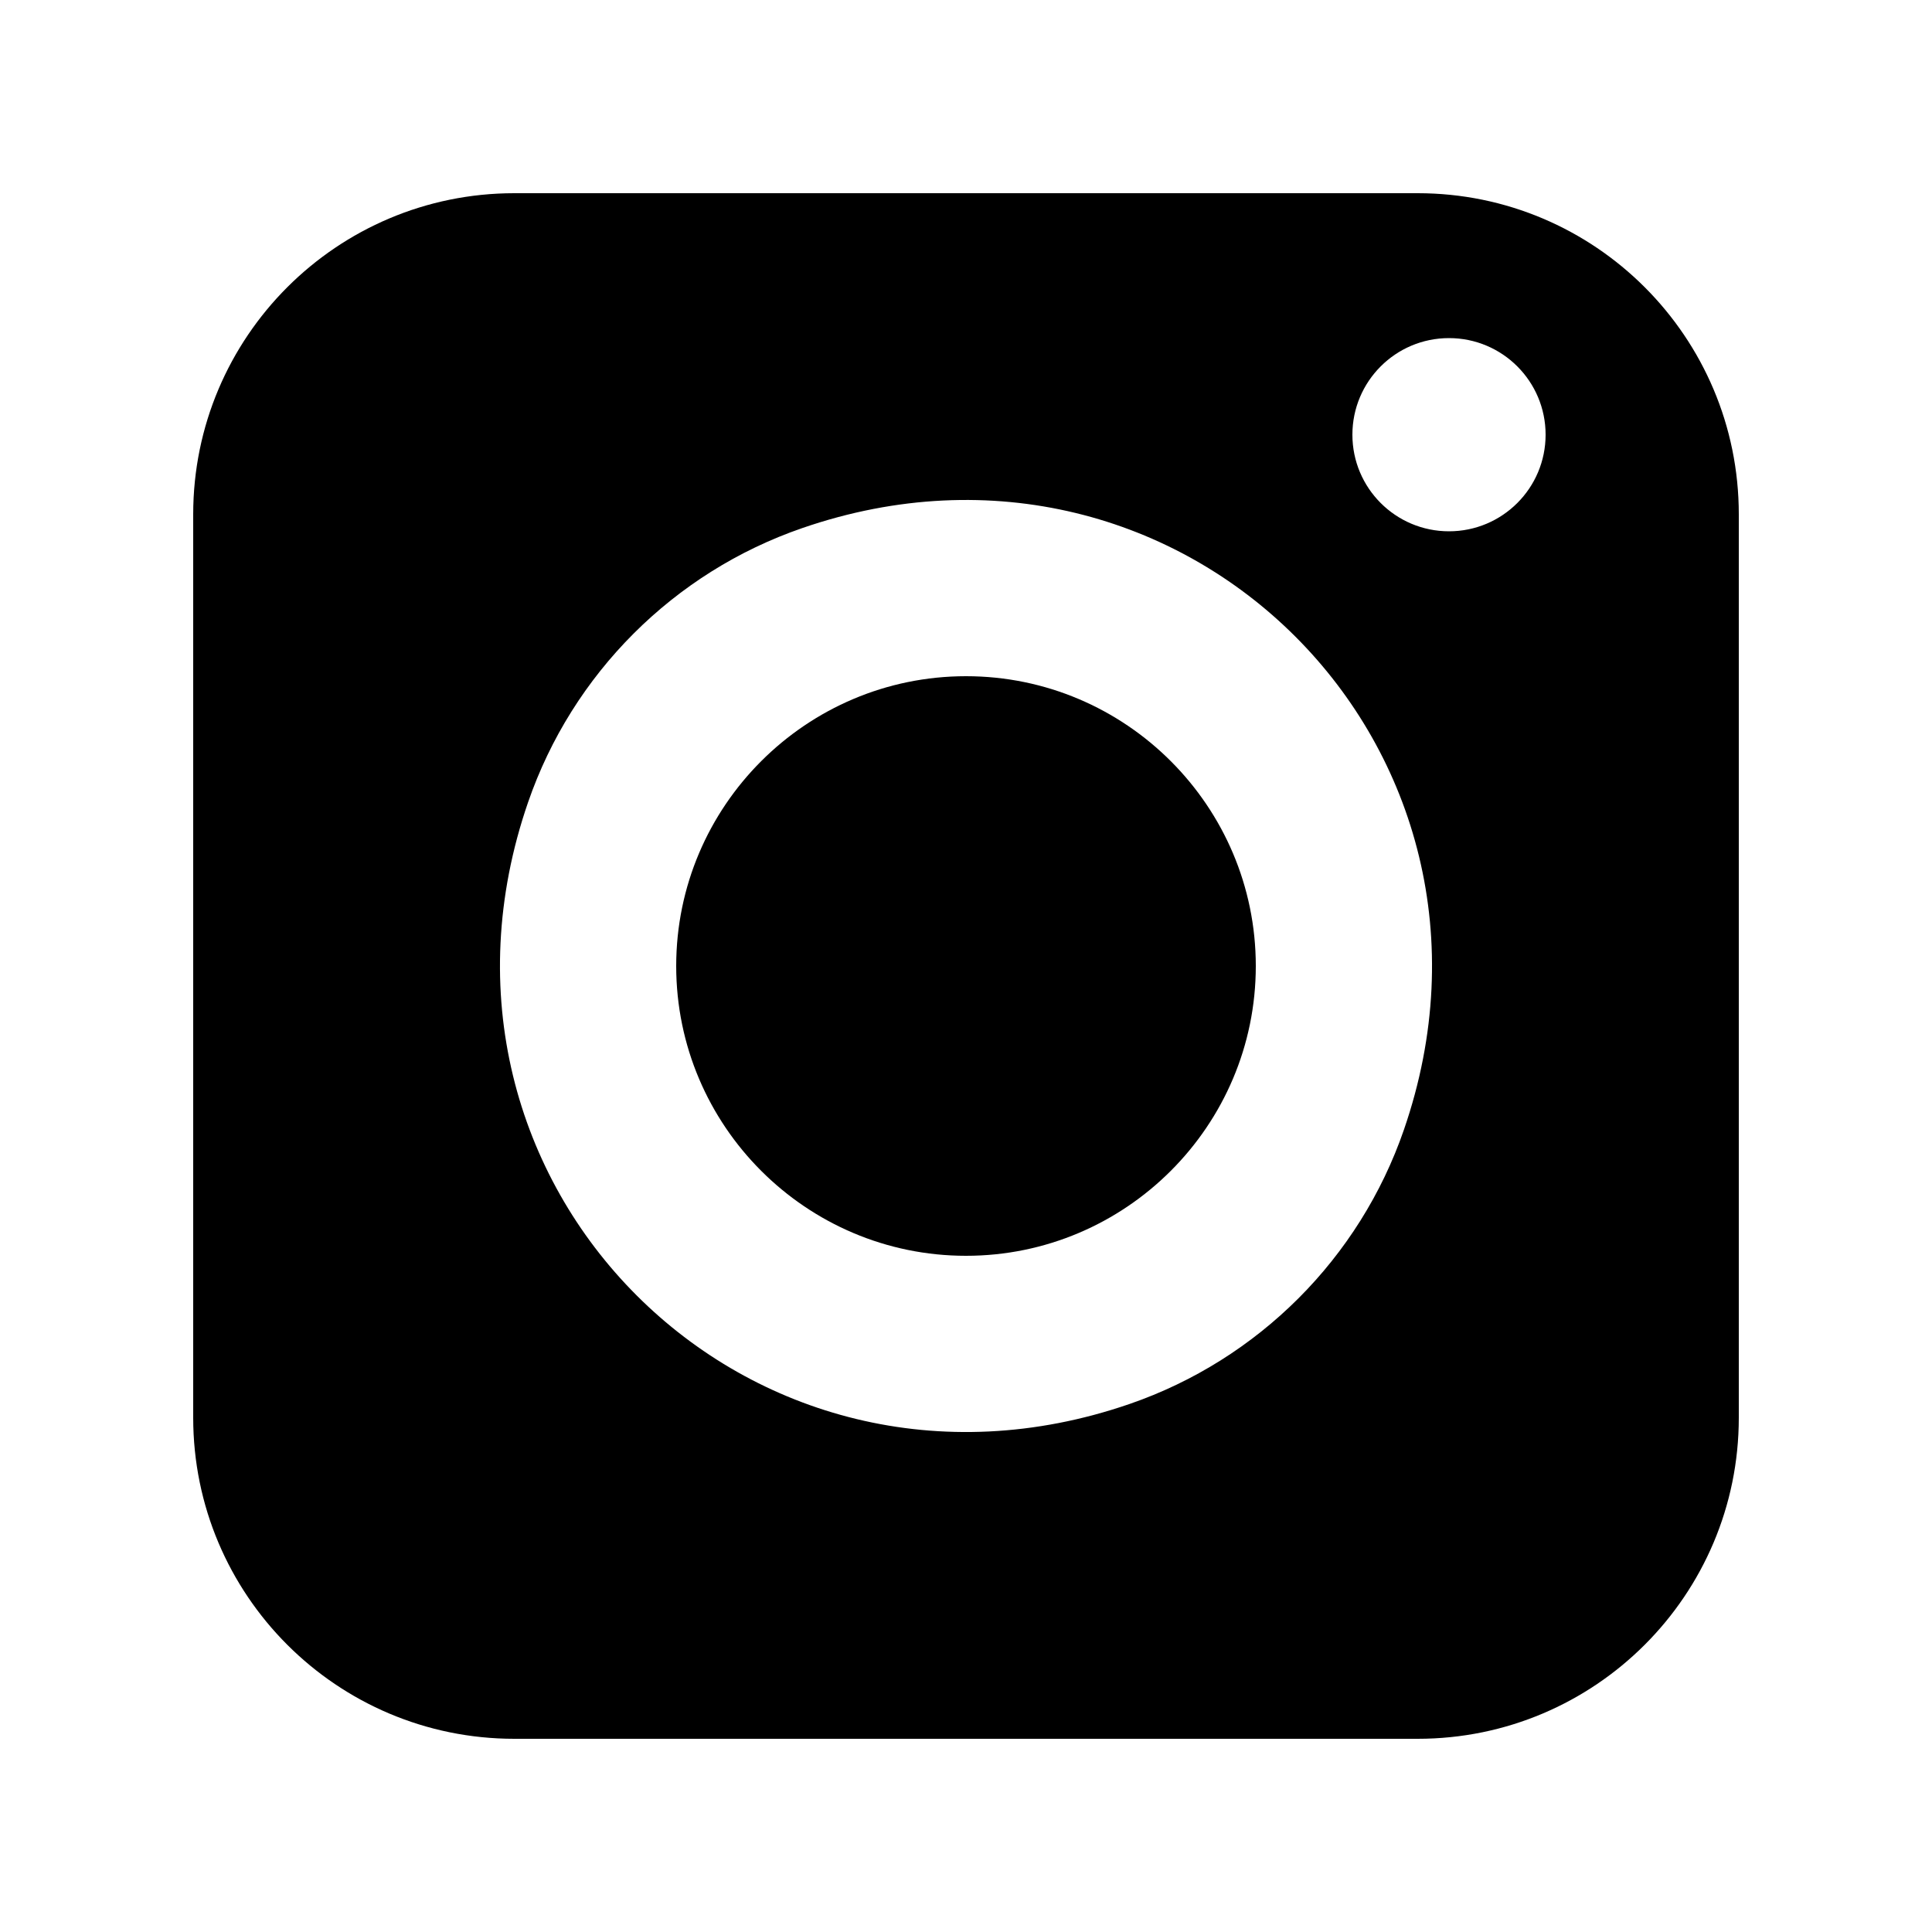
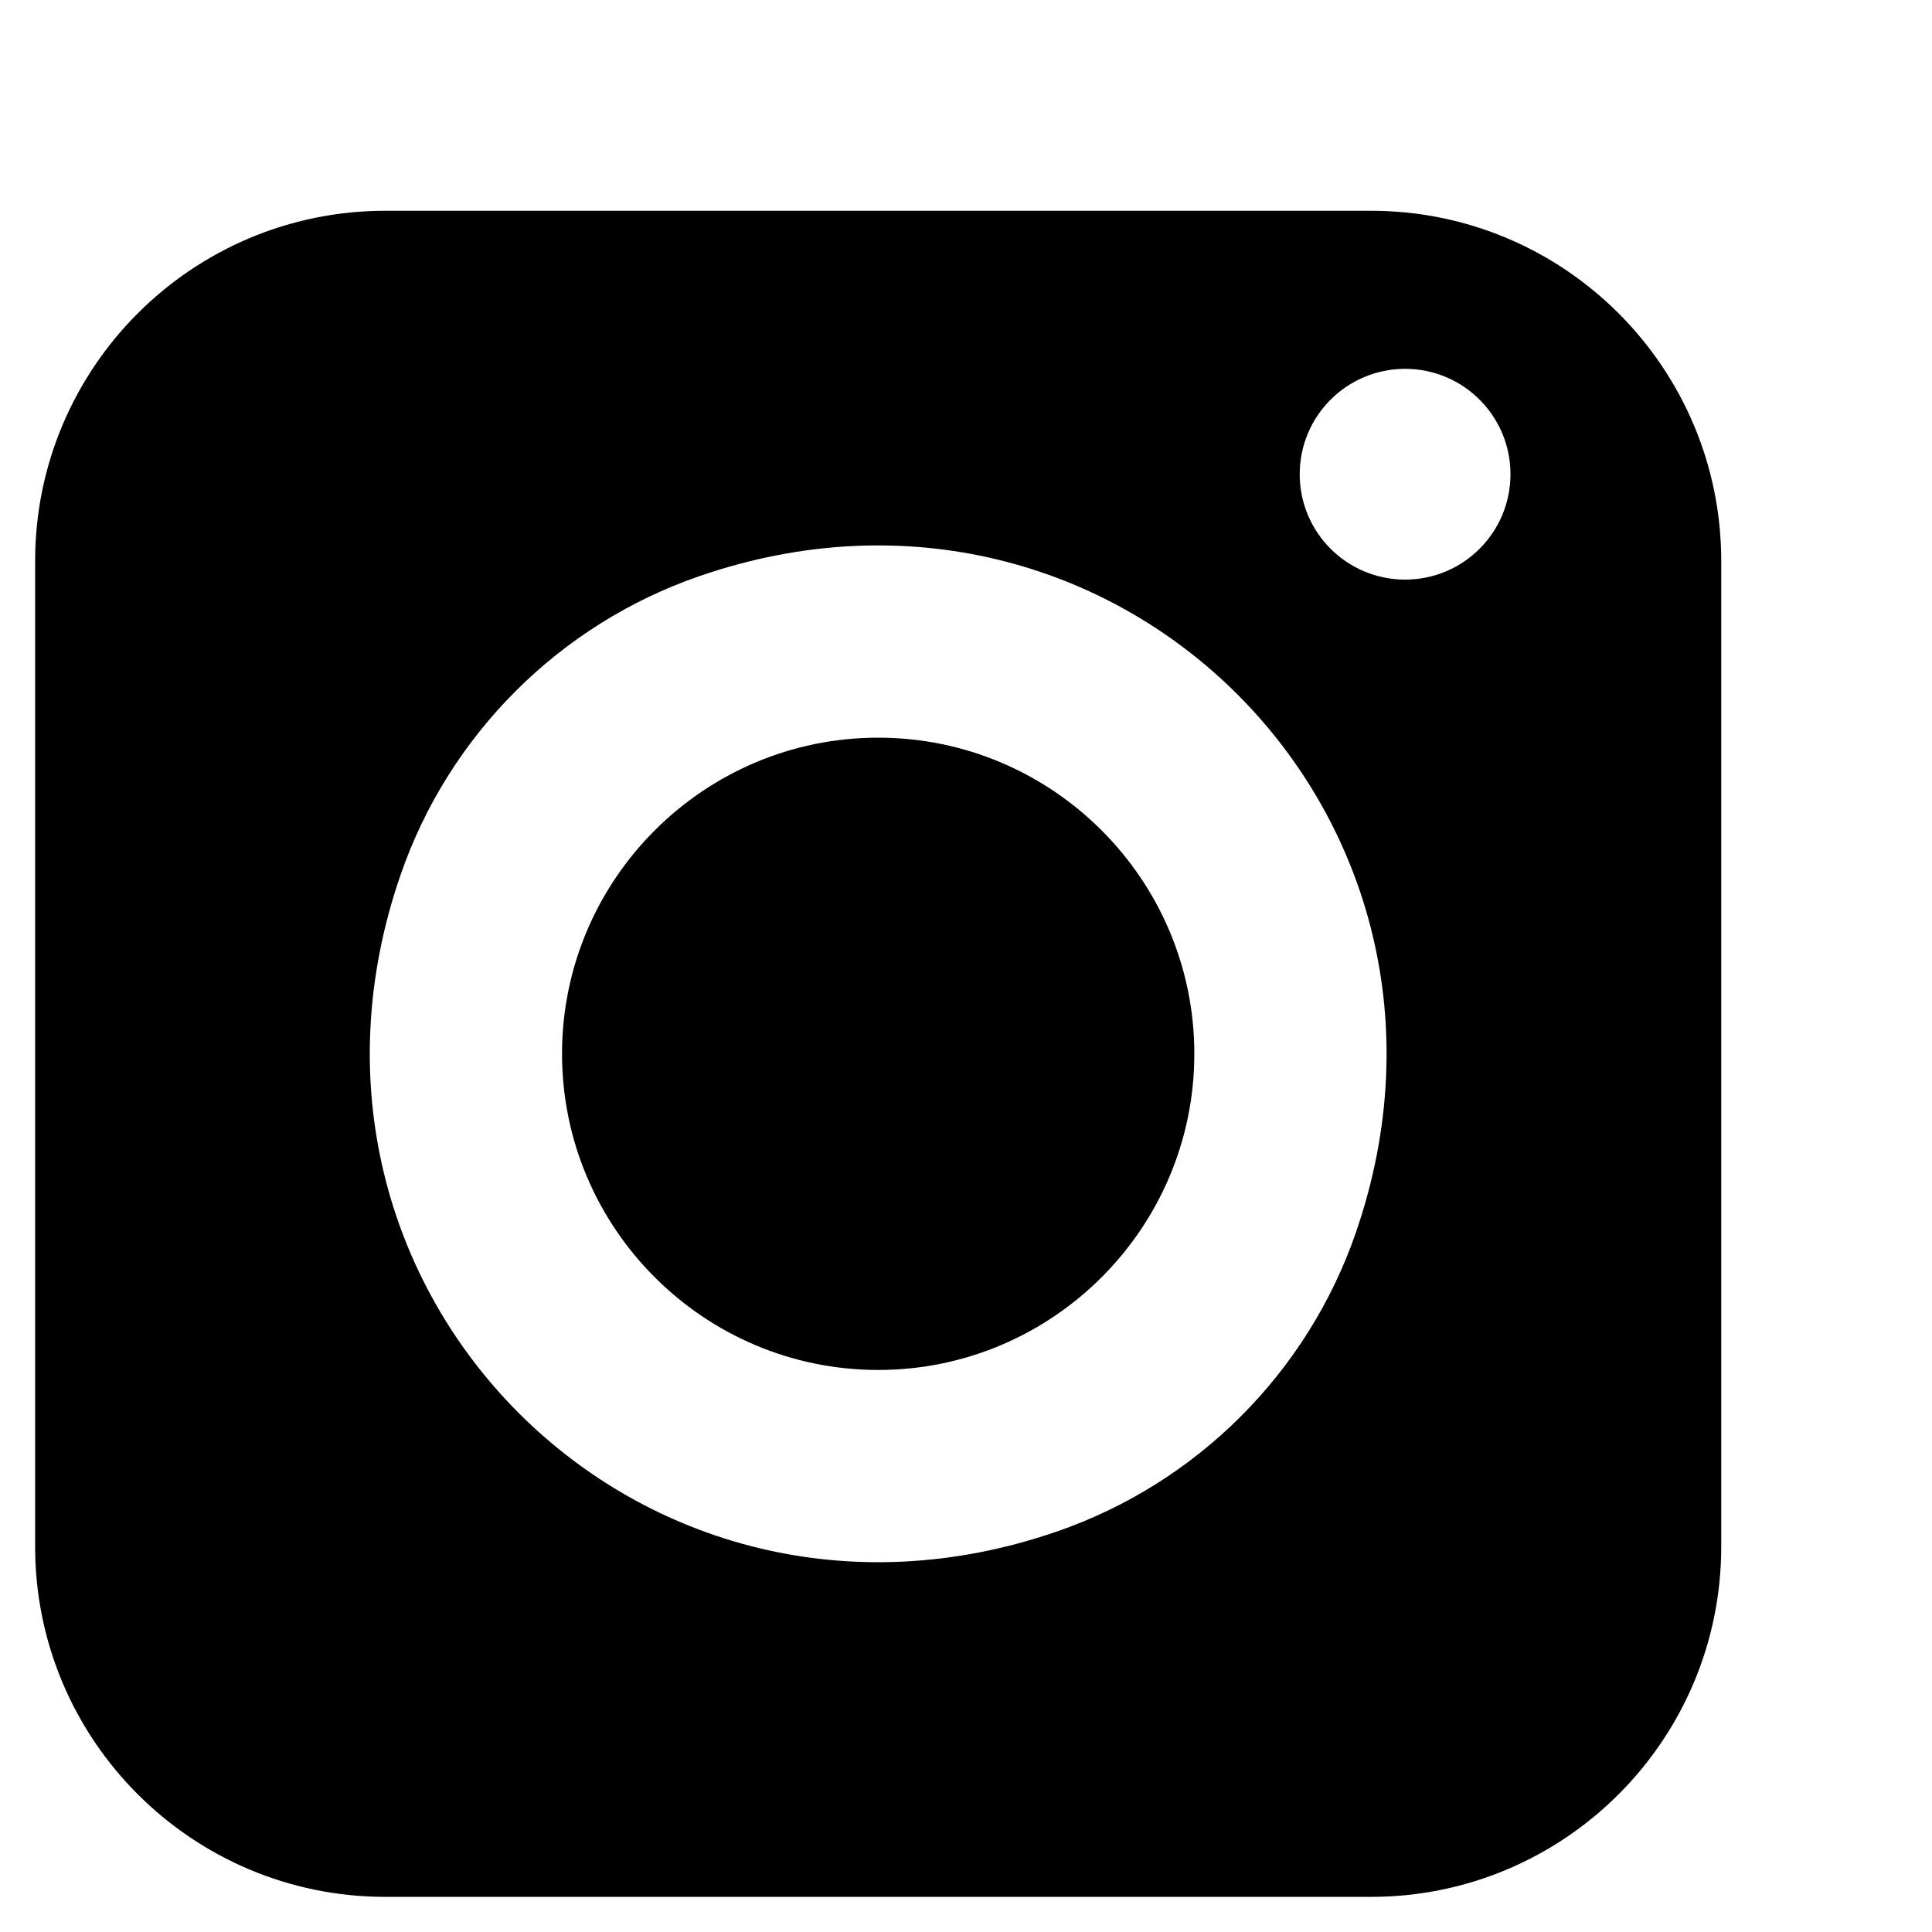
- <svg xmlns="http://www.w3.org/2000/svg" width="24" height="24" viewBox="0 0 24 24">
+ <svg xmlns="http://www.w3.org/2000/svg" width="24" height="24" viewBox="2 0 22 22">
  <path d="M12 8.4C10.015 8.4 8.4 10.015 8.4 12C8.4 13.985 10.015 15.6 12 15.6C13.985 15.6 15.6 13.985 15.6 12C15.6 10.015 13.985 8.4 12 8.4Z" />
  <path fill-rule="evenodd" clip-rule="evenodd" d="M2.4 17.611V6.389C2.4 4.186 4.186 2.4 6.389 2.4H17.611C19.814 2.4 21.6 4.186 21.6 6.389V17.611C21.6 19.814 19.814 21.6 17.611 21.6H6.389C4.186 21.6 2.4 19.814 2.4 17.611ZM6.56 9.966C4.926 14.702 9.298 19.074 14.034 17.44C15.63 16.889 16.89 15.63 17.44 14.034C19.074 9.298 14.702 4.926 9.966 6.56C8.37 7.11 7.11 8.37 6.56 9.966ZM18 6.6C18.663 6.6 19.2 6.063 19.2 5.4C19.2 4.737 18.663 4.2 18 4.2C17.337 4.2 16.8 4.737 16.8 5.4C16.8 6.063 17.337 6.6 18 6.6Z" />
</svg>
